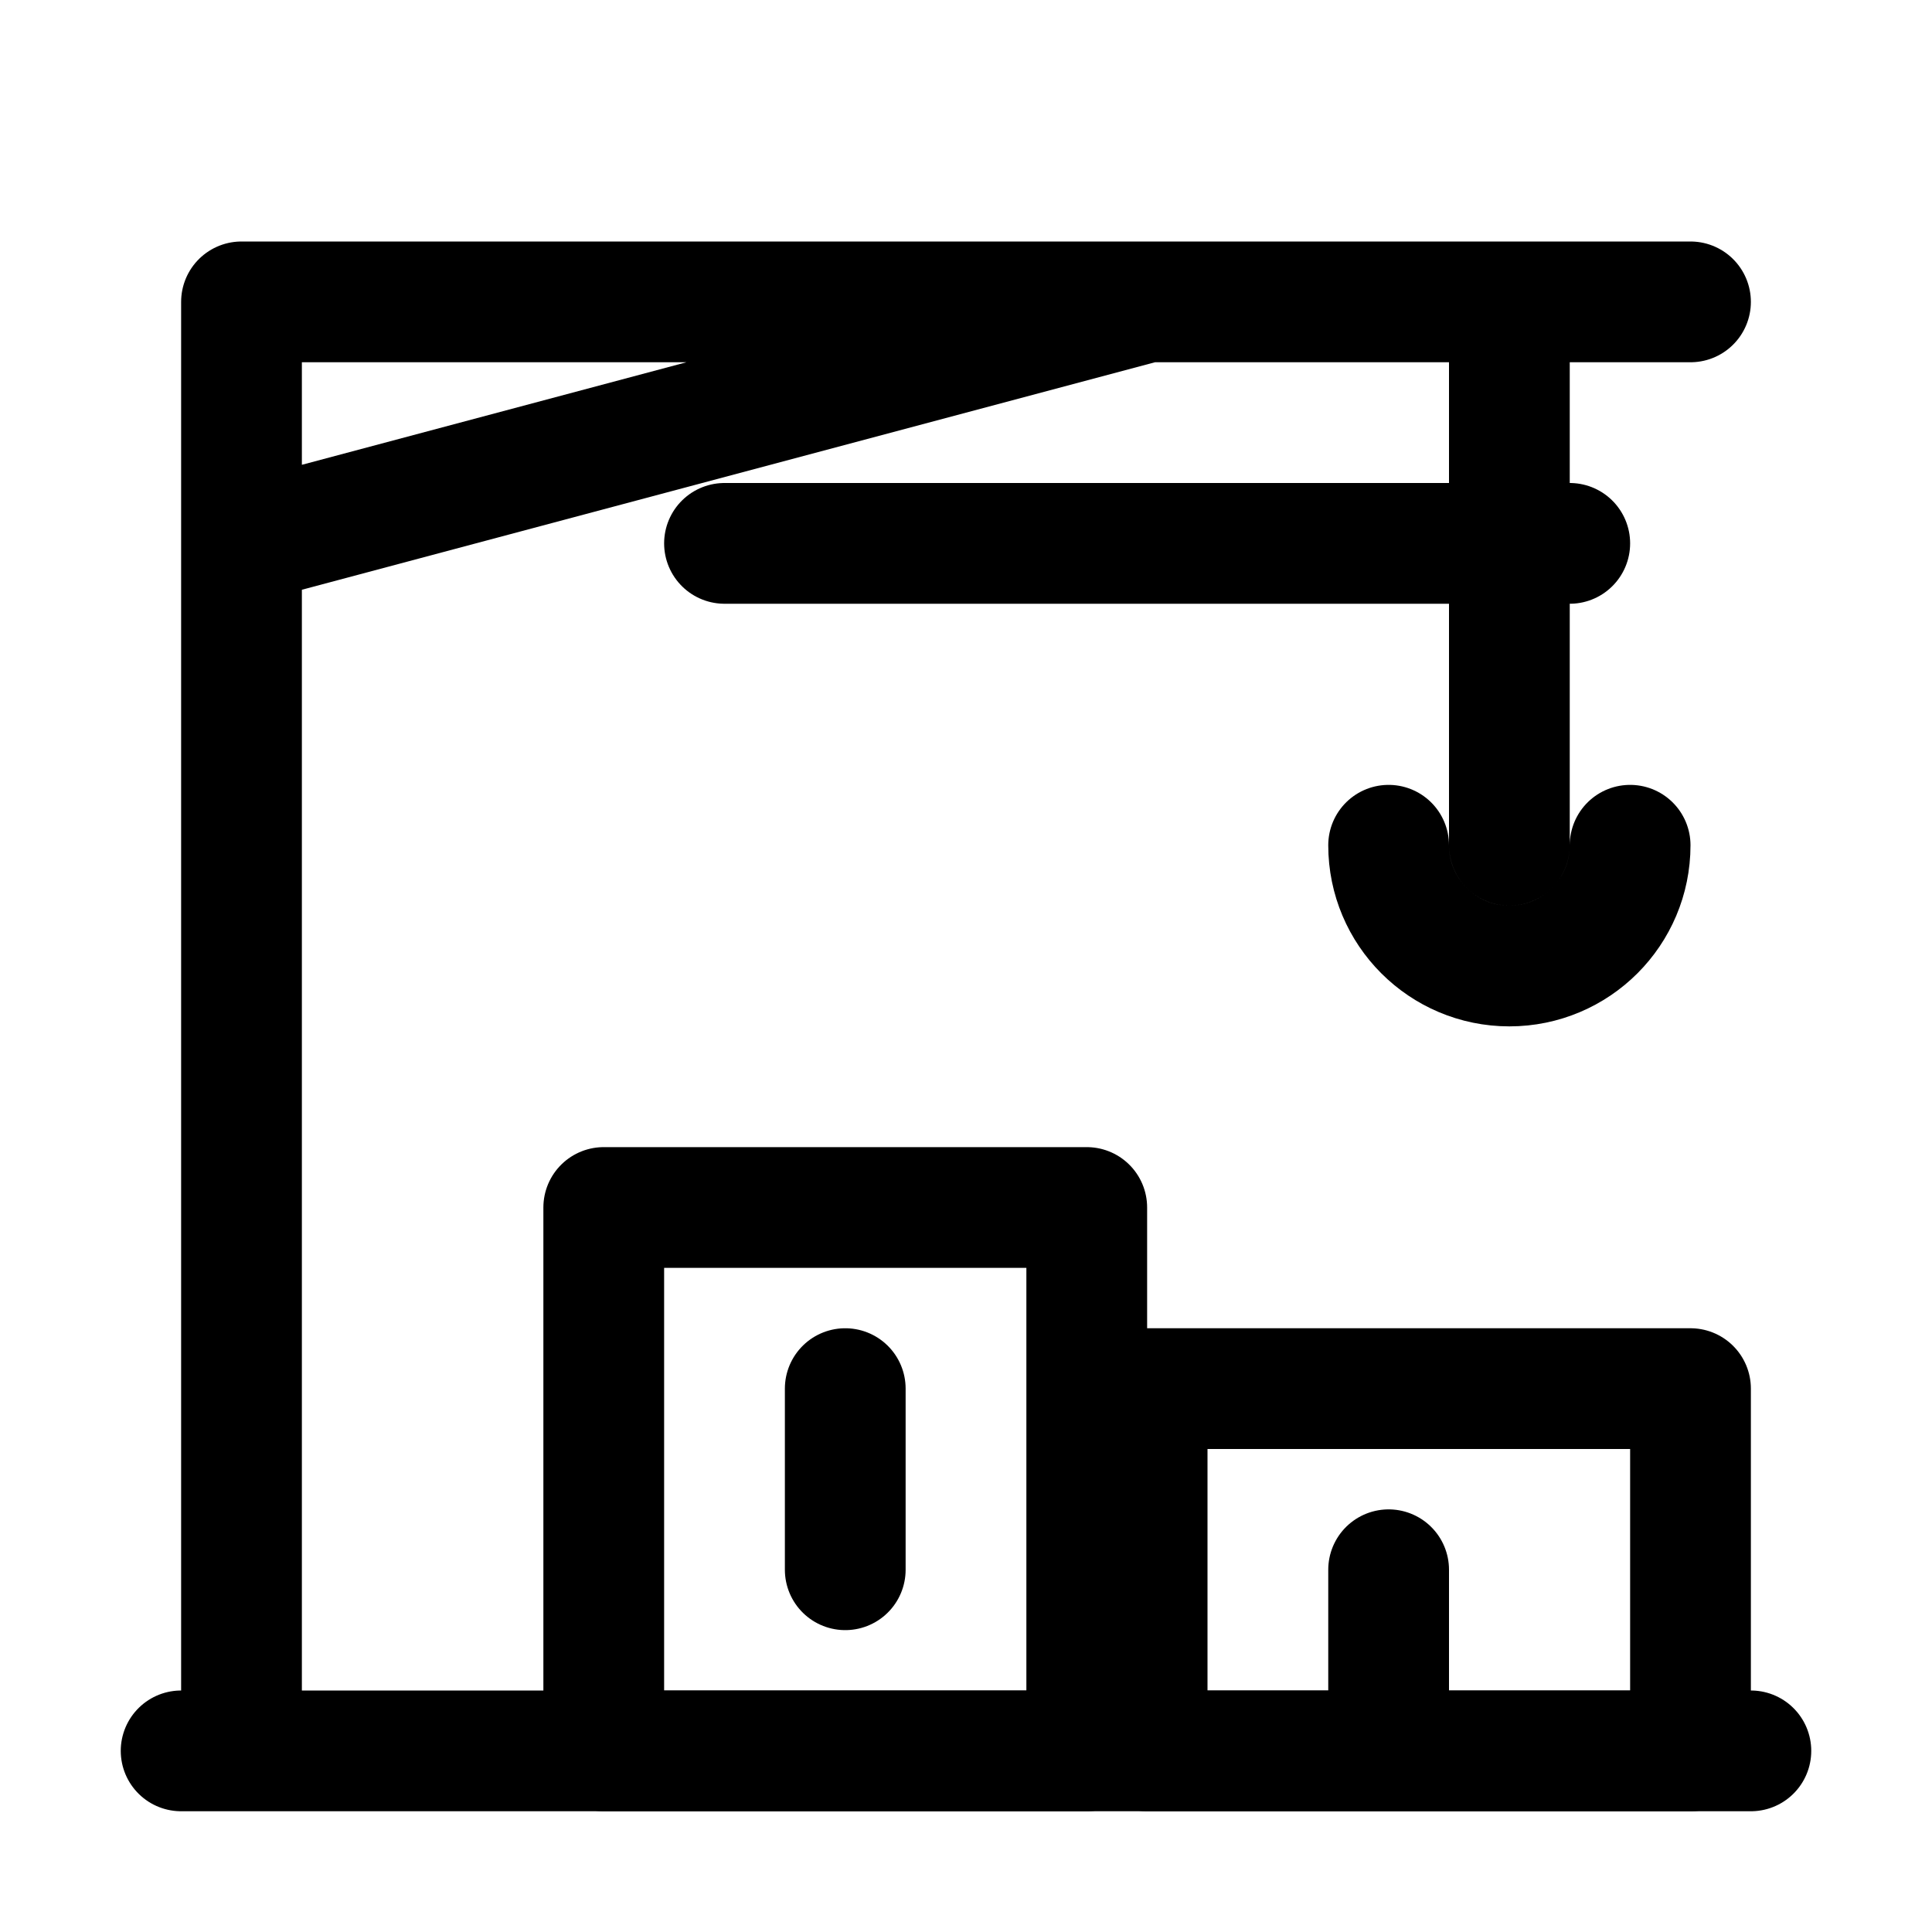
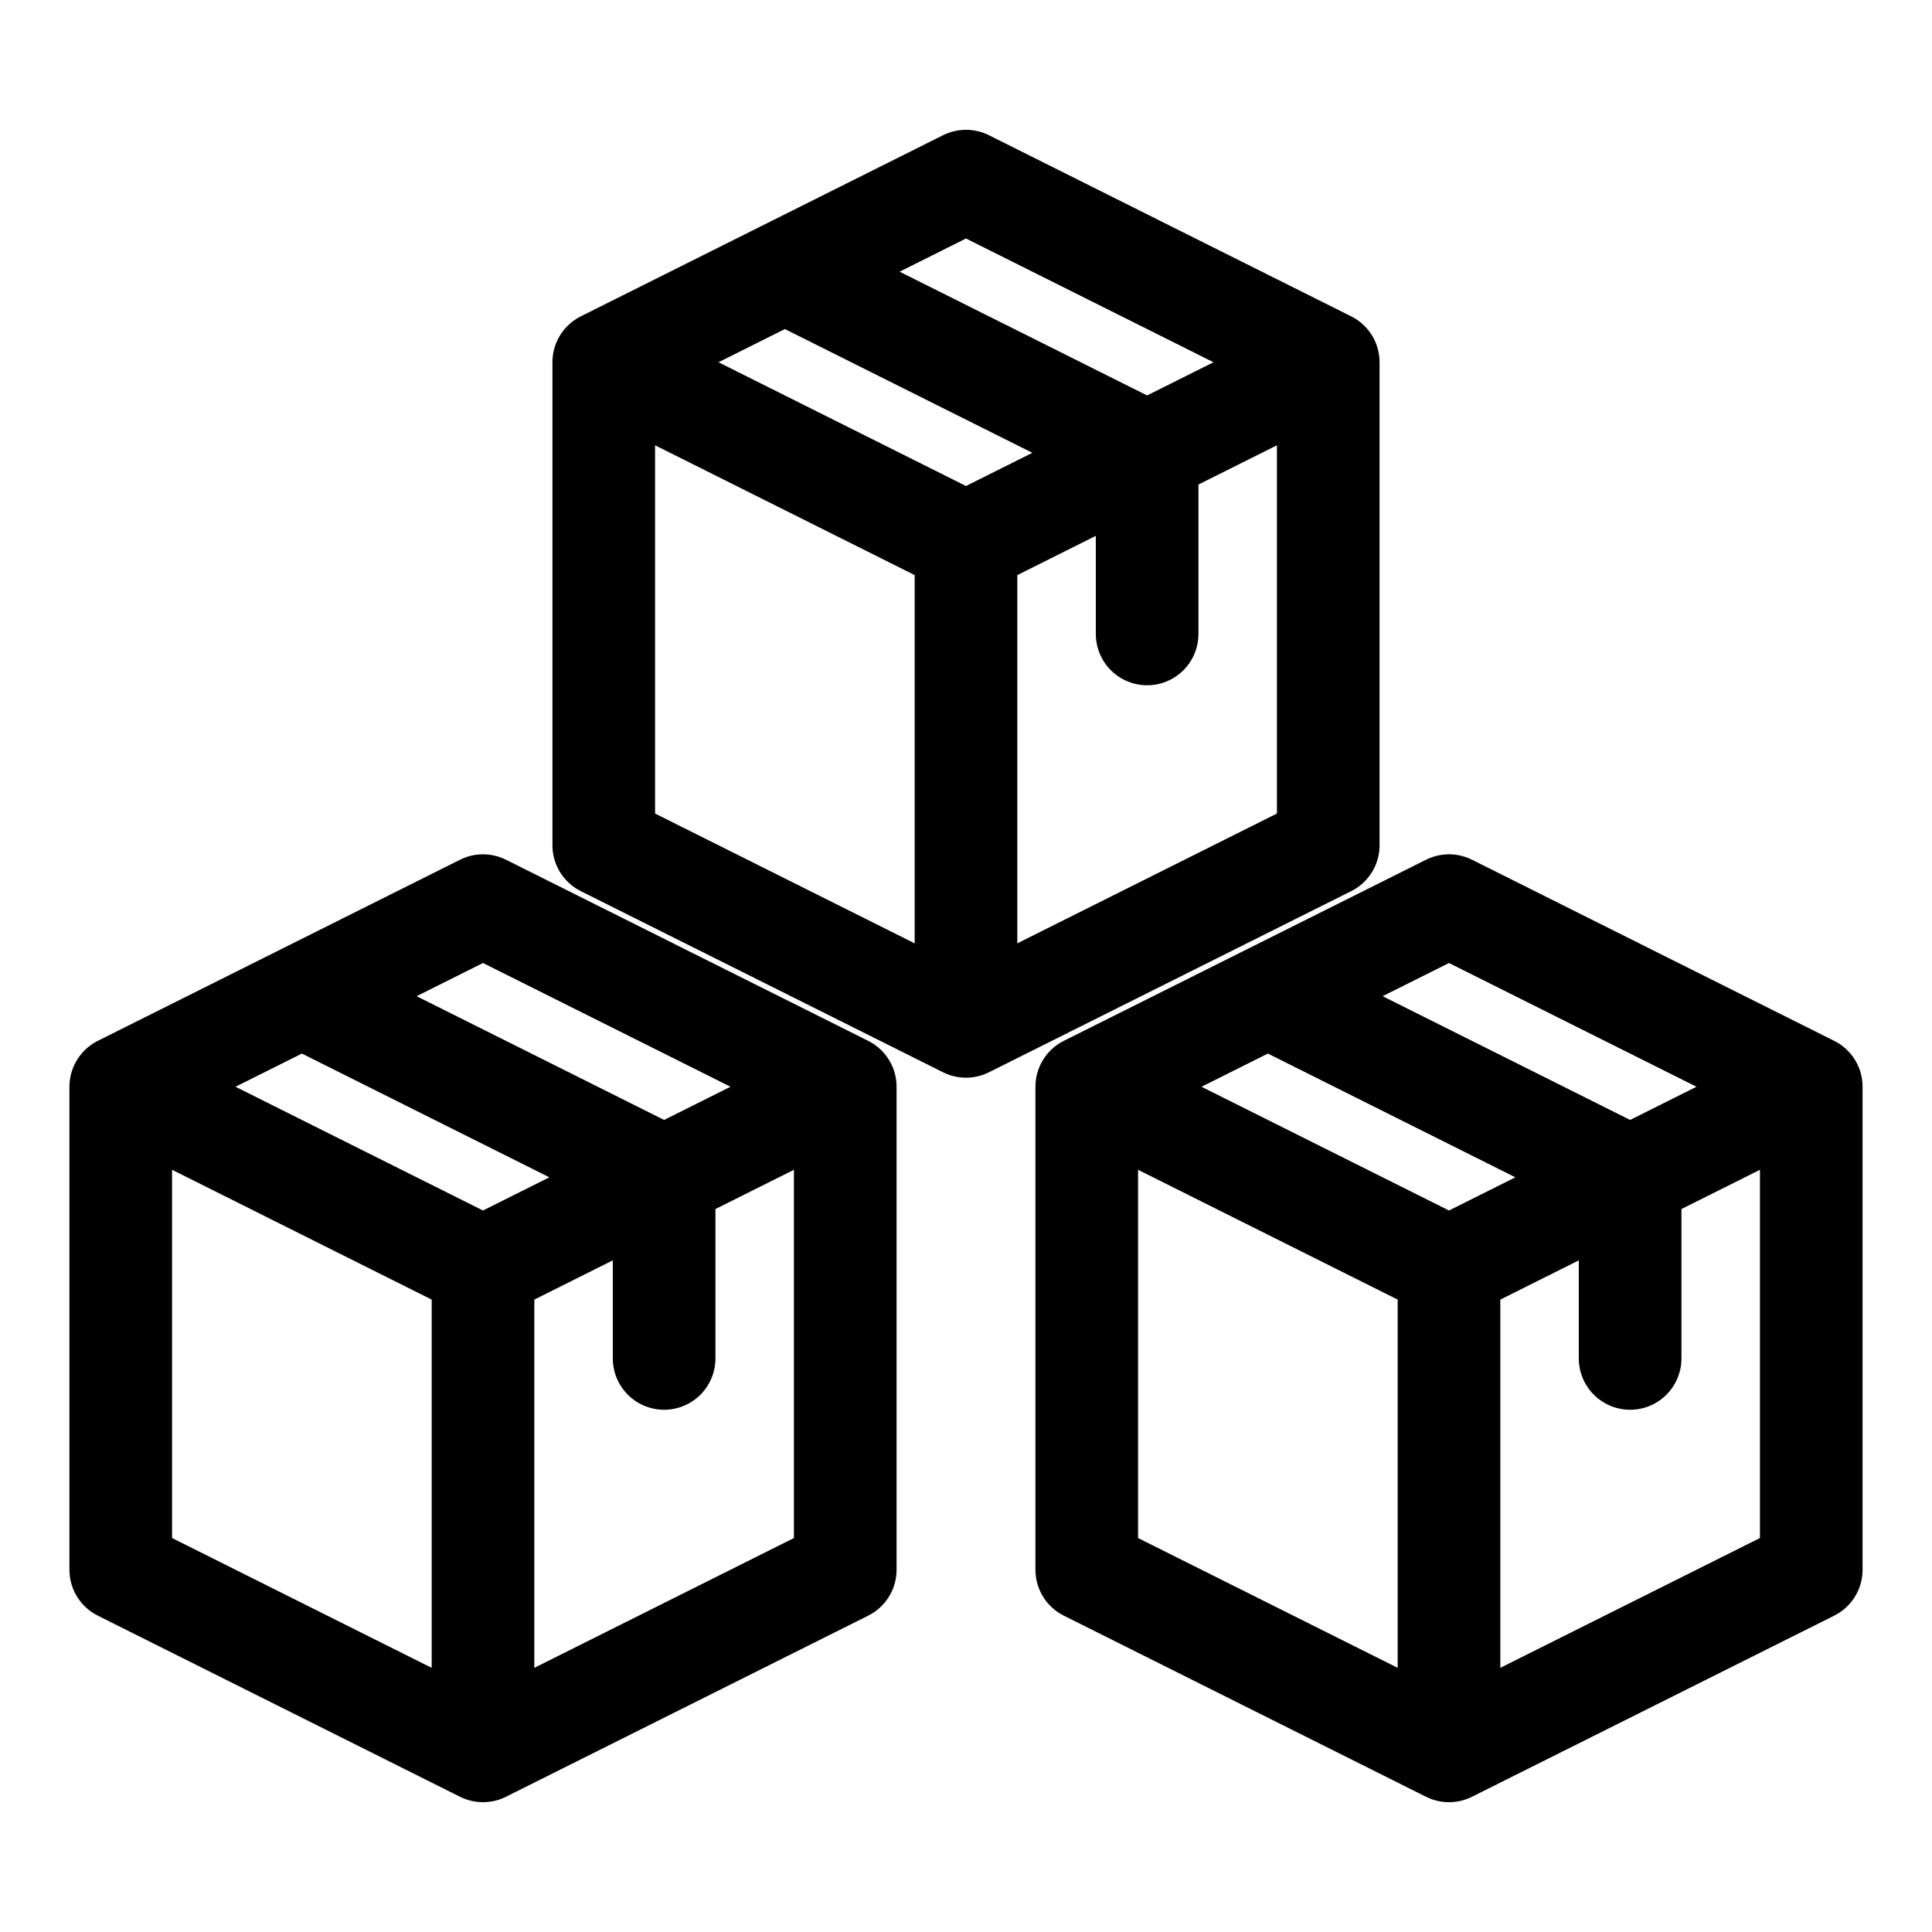
<svg xmlns="http://www.w3.org/2000/svg" viewBox="0 0 32 32" width="96" height="96">
  <g fill="none" stroke="#000" stroke-width="2" stroke-linecap="round" stroke-linejoin="round">
-     <path d="M4 29V5h24M4 9l15-4M12 9h14M25 5v9m-2 0a2 2 0 0 0 4 0M3 29h26" />
-     <path d="M10 20h8v9h-8zM19 23h9v6h-9zM14 23v3m9 0v3" />
+     <g stroke-width="1.7">
+       <path d="m10 6 6-3 6 3v8l-6 3-6-3zM10 6l6 3 6-3M16 9v8M13 4.5l6 3v3" />
+       <path d="m2 18 6-3 6 3v8l-6 3-6-3zM2 18l6 3 6-3M8 21v8M5 16.5l6 3v3" />
+       <path d="m18 18 6-3 6 3v8l-6 3-6-3zM18 18l6 3 6-3M24 21v8M21 16.5l6 3v3" />
+     </g>
  </g>
</svg>
